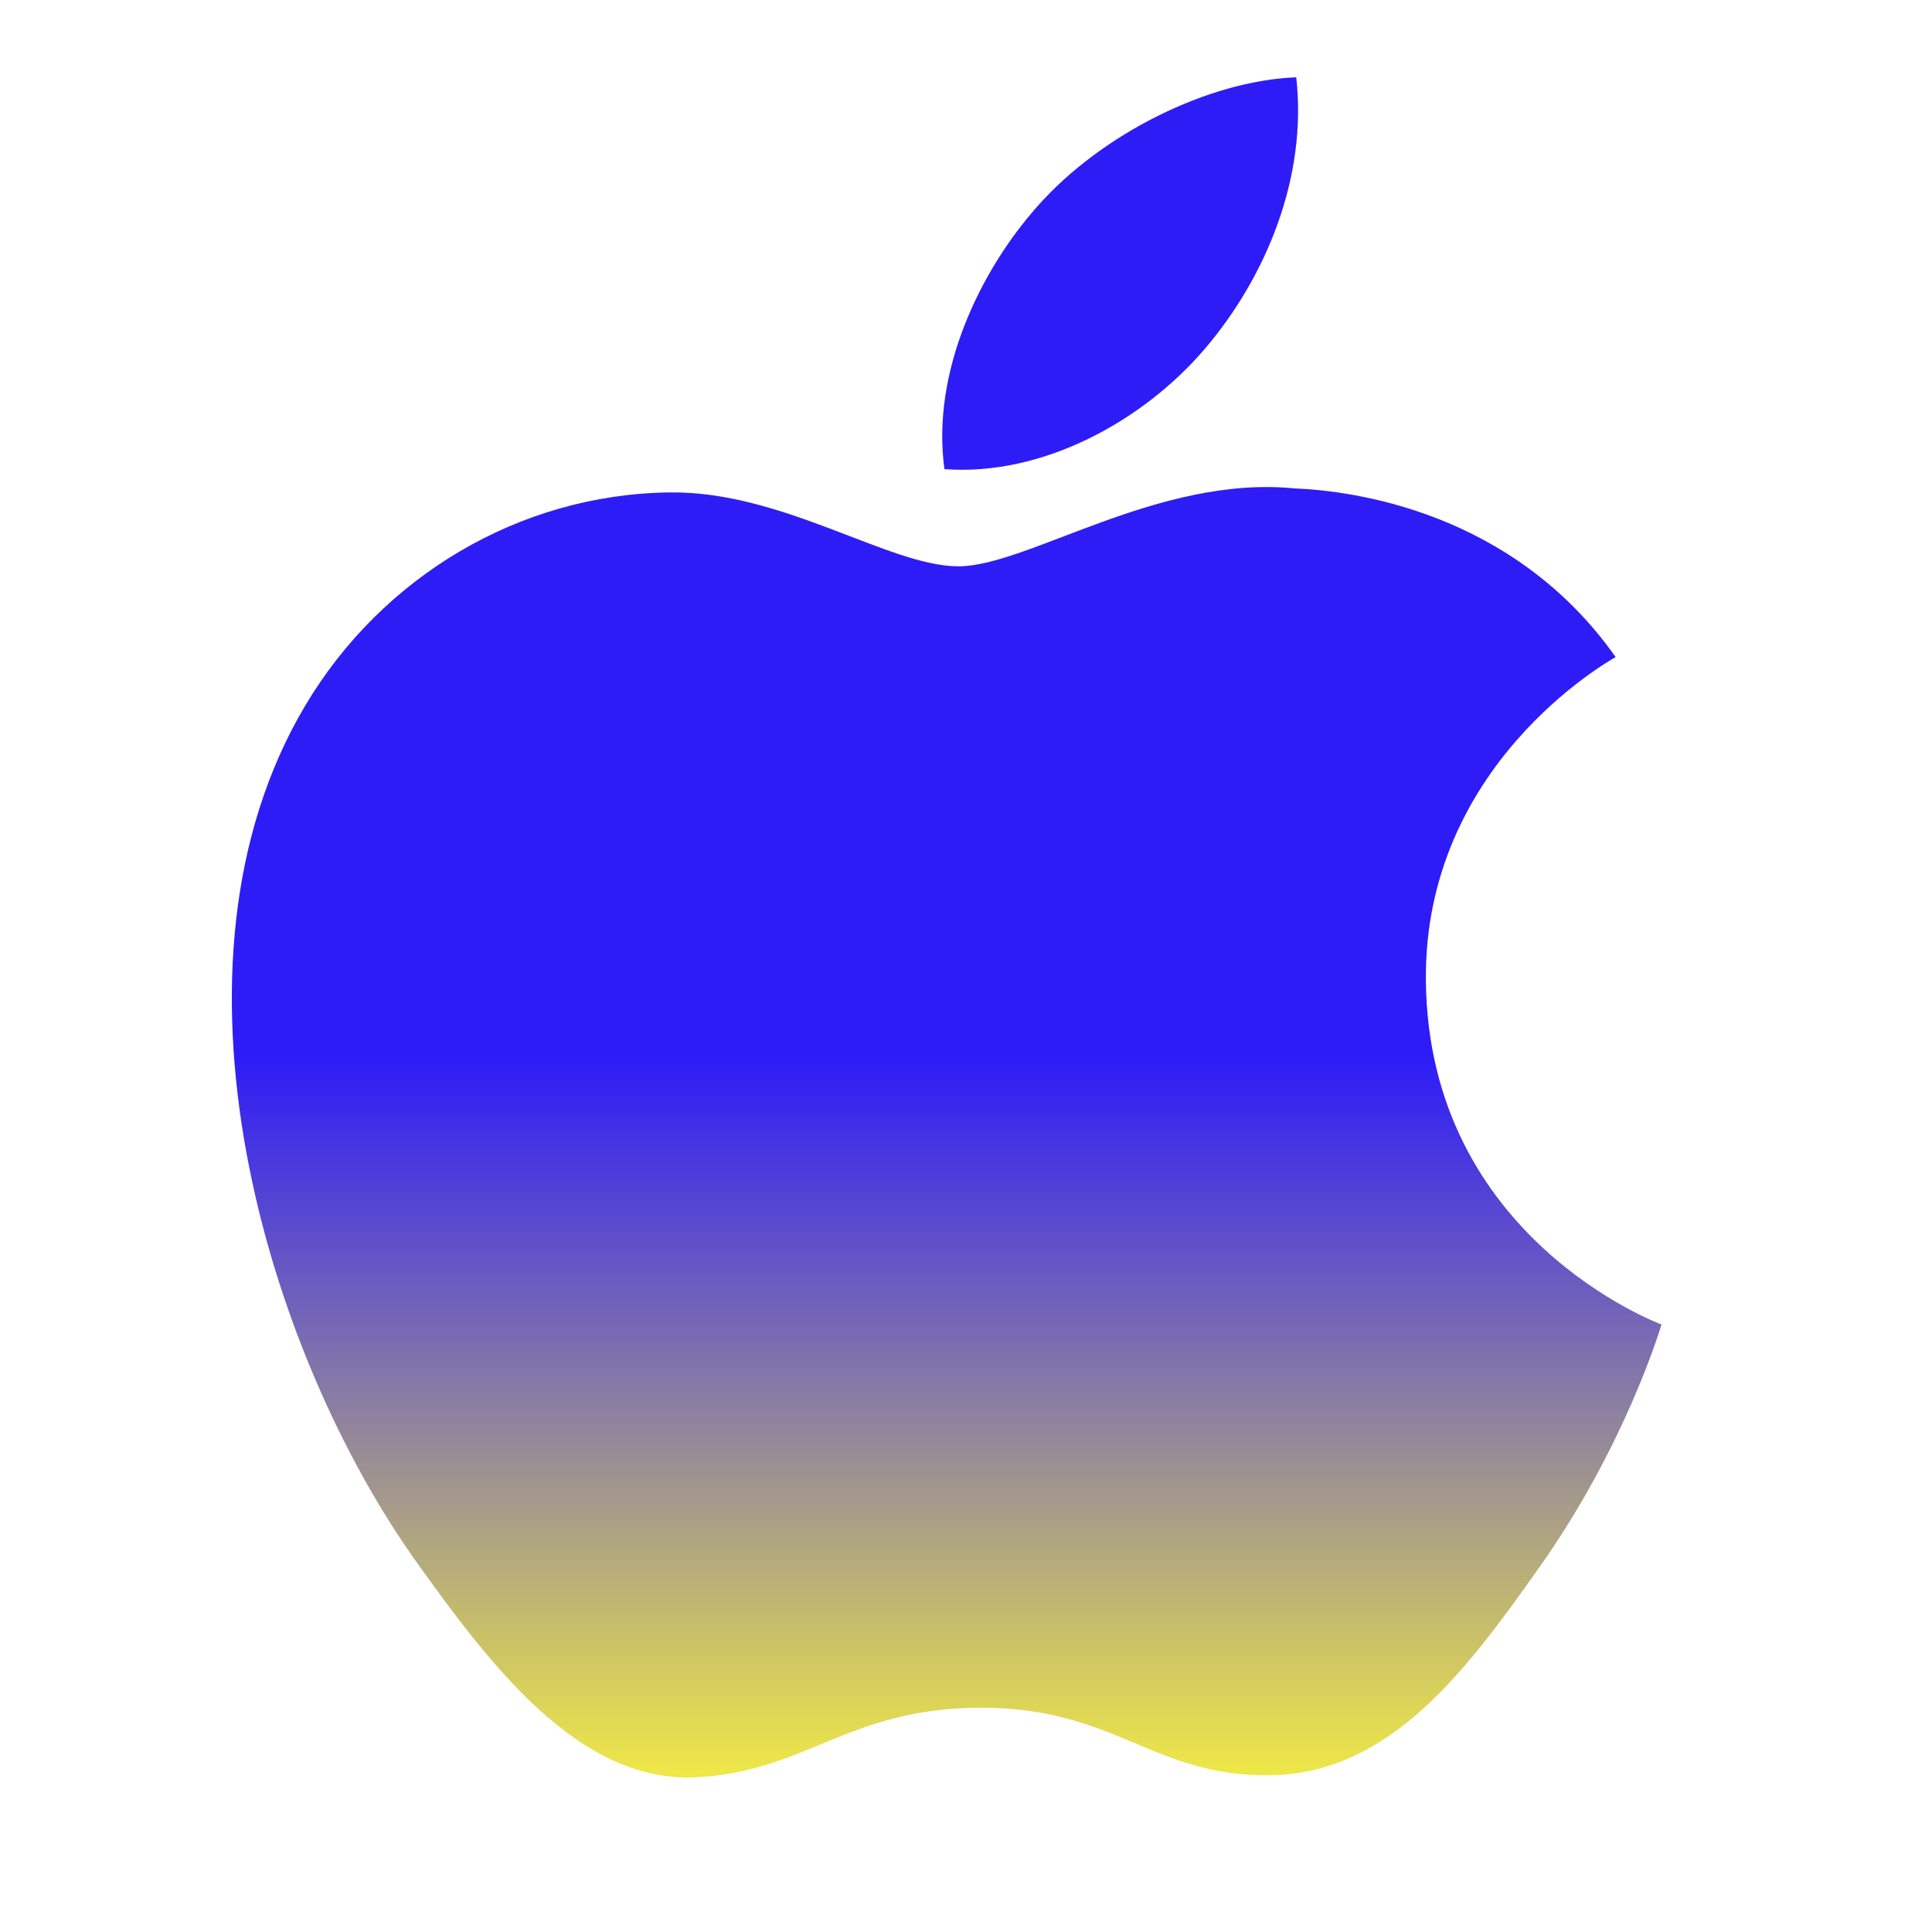
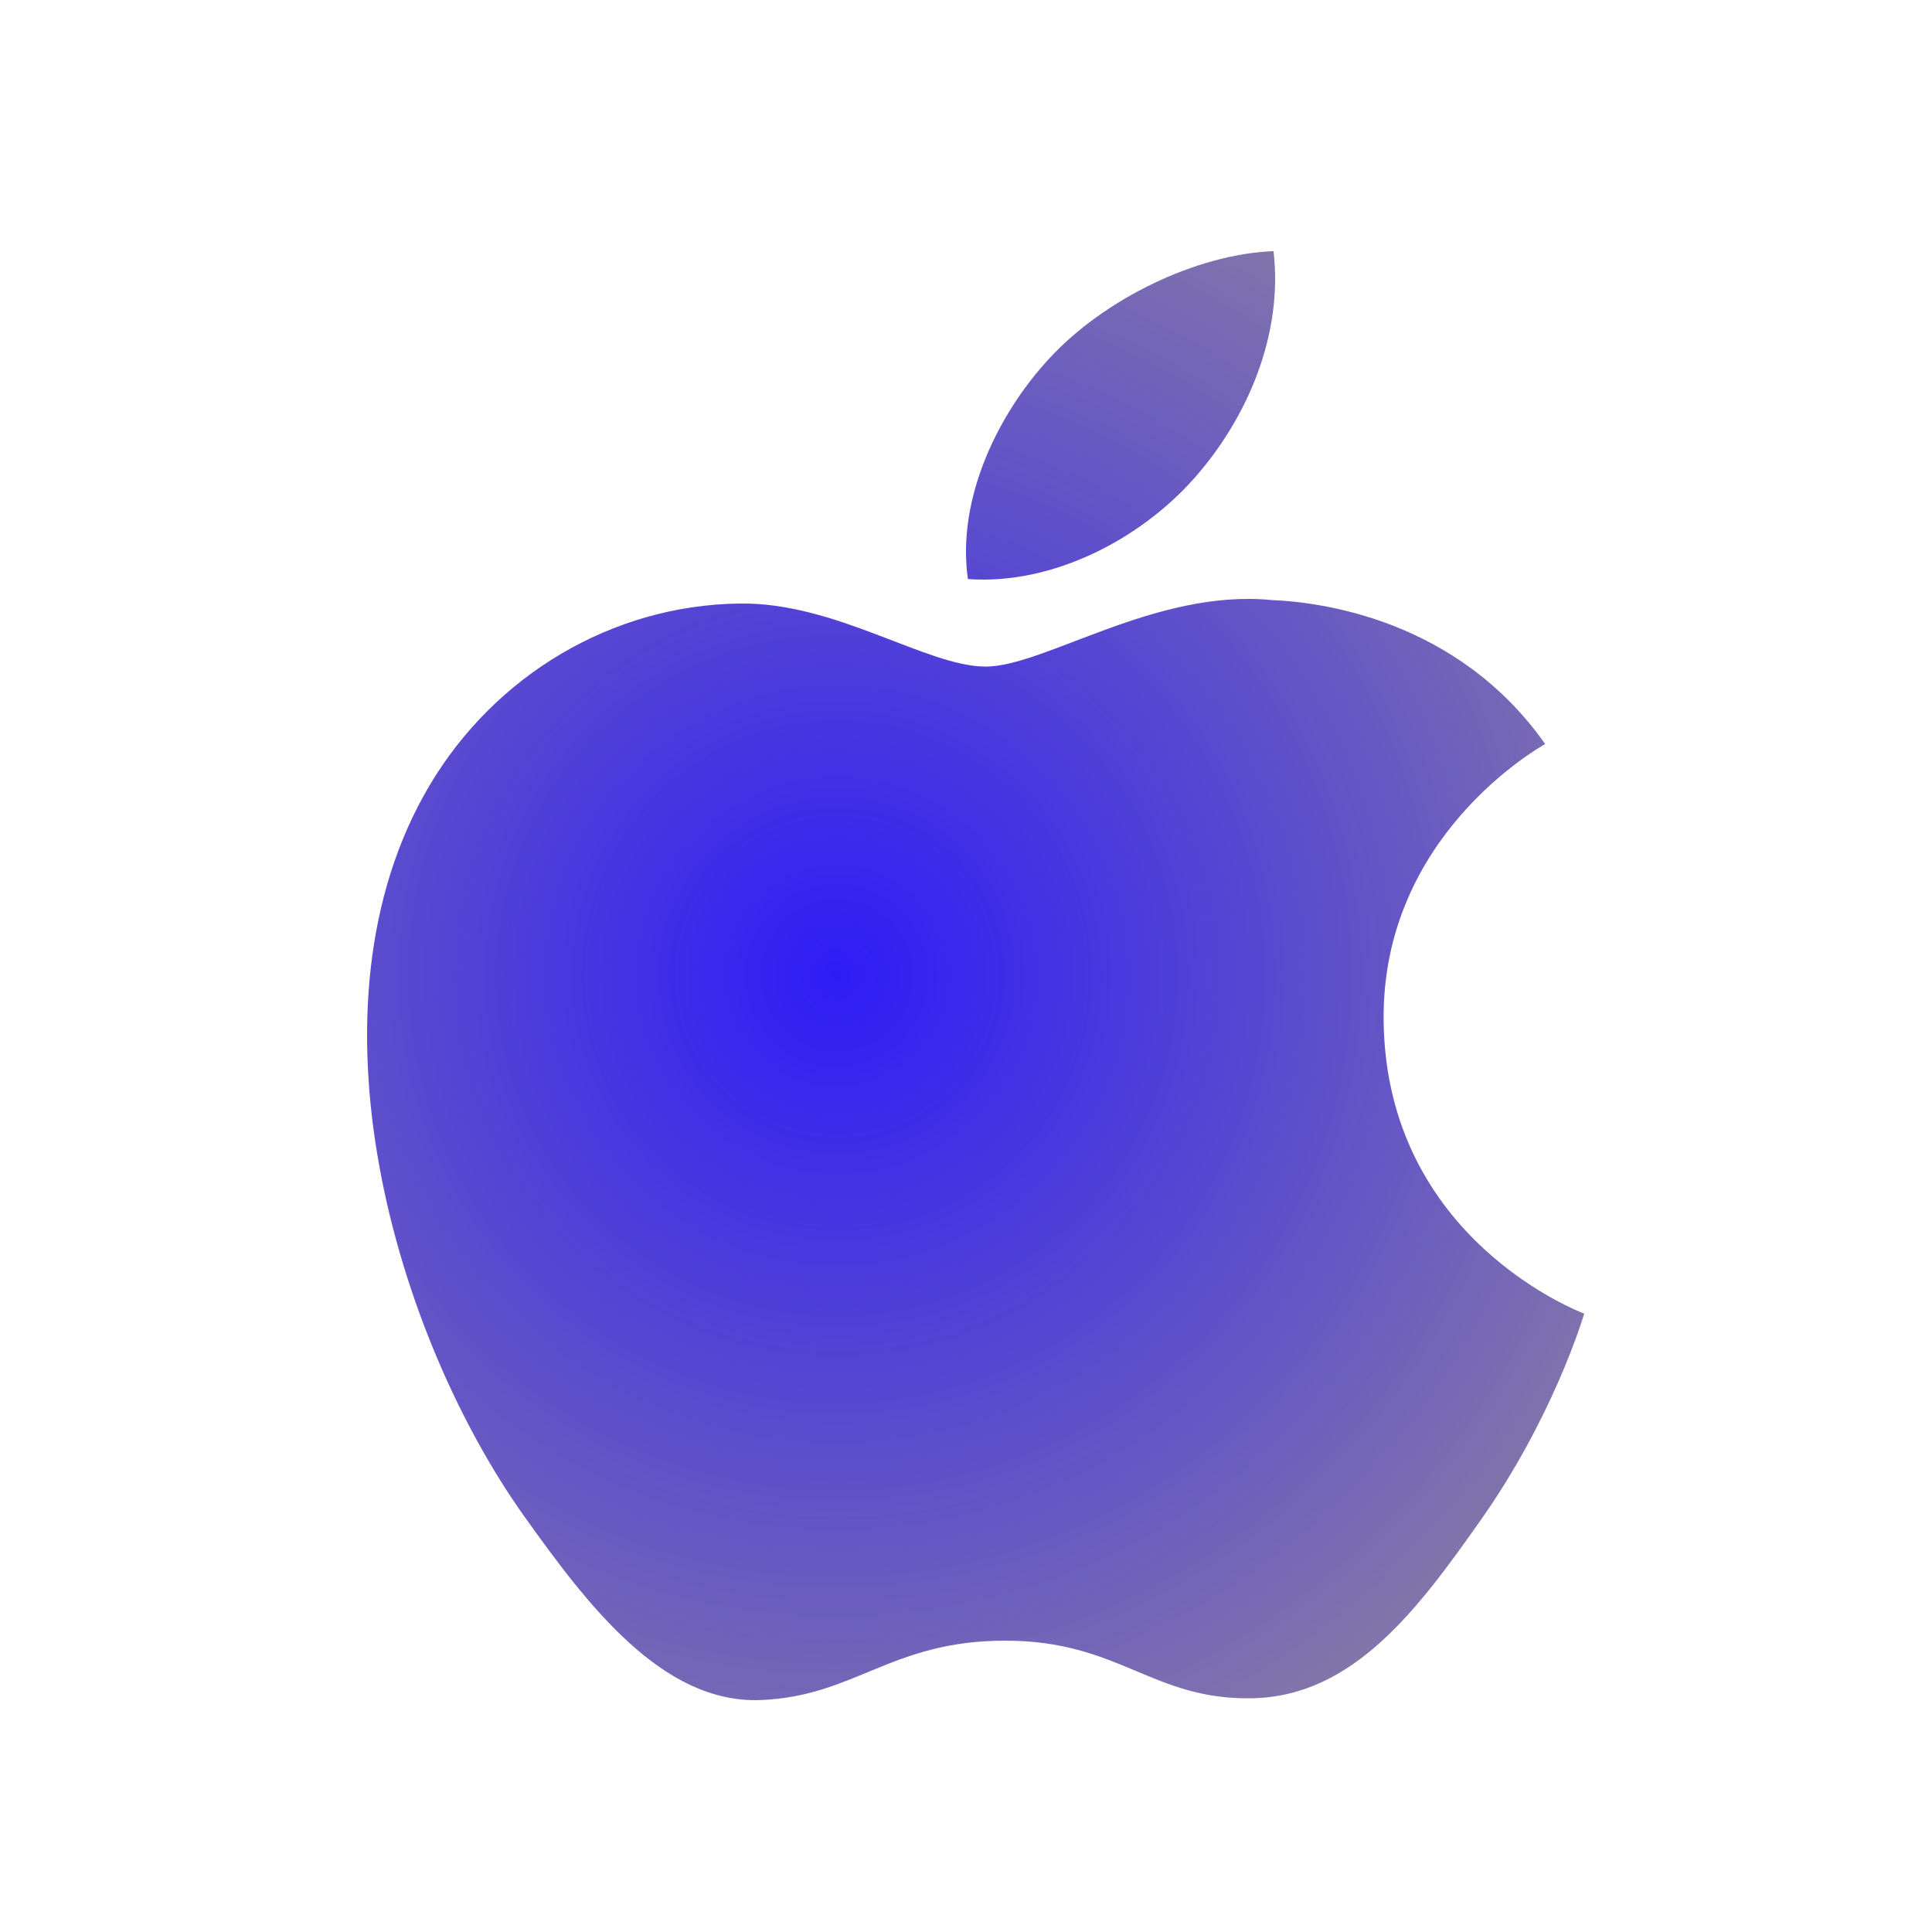
<svg xmlns="http://www.w3.org/2000/svg" width="100px" height="100px" viewBox="0 0 100 100" version="1.1">
  <defs>
-     <linearGradient x1="50%" y1="57.808%" x2="50%" y2="100%" id="linearGradient-1">
+     <radialGradient cx="38.666%" cy="50%" fx="38.666%" fy="50%" r="159.639%" gradientTransform="translate(0.386657,0.5),scale(1,0.84),rotate(-32.25641),translate(-0.386657,-0.5)" id="radialGradient-1">
      <stop stop-color="#2E1CF7" offset="0%" />
      <stop stop-color="#EEE748" offset="100%" />
-     </linearGradient>
+     </radialGradient>
  </defs>
  <g id="ipad" stroke="none" stroke-width="1" fill="none" fill-rule="evenodd">
-     <g id="apple" transform="translate(12, 4)" fill="url(#linearGradient-1)" fill-rule="nonzero">
-       <path d="M61.803,46.752 C61.93,60.069 73.868,64.501 74,64.557 C73.899,64.869 72.093,70.872 67.711,77.073 C63.923,82.434 59.992,87.775 53.799,87.885 C47.713,87.994 45.757,84.391 38.799,84.391 C31.844,84.391 29.67,87.775 23.91,87.994 C17.932,88.213 13.38,82.197 9.561,76.856 C1.756,65.931 -4.208,45.983 3.8,32.519 C7.779,25.832 14.888,21.598 22.605,21.489 C28.476,21.381 34.016,25.313 37.605,25.313 C41.191,25.313 47.924,20.584 55.002,21.279 C57.965,21.398 66.283,22.438 71.624,30.008 C71.194,30.266 61.699,35.618 61.803,46.752 M50.366,14.051 C53.54,10.331 55.676,5.152 55.093,0 C50.518,0.178 44.987,2.952 41.705,6.67 C38.765,9.962 36.189,15.231 36.884,20.282 C41.983,20.664 47.192,17.773 50.366,14.051" id="Shape" />
+     <g id="apple" transform="translate(19, 13)" fill="url(#radialGradient-1)" fill-rule="nonzero">
+       <path d="M52.616,39.798 C52.724,51.163 62.887,54.945 63,54.994 C62.914,55.26 61.376,60.383 57.646,65.675 C54.421,70.25 51.074,74.808 45.801,74.902 C40.621,74.995 38.955,71.92 33.032,71.92 C27.111,71.92 25.26,74.808 20.356,74.995 C15.266,75.182 11.391,70.048 8.139,65.49 C1.495,56.166 -3.583,39.143 3.235,27.652 C6.622,21.945 12.675,18.332 19.245,18.239 C24.243,18.147 28.96,21.503 32.015,21.503 C35.068,21.503 40.8,17.467 46.826,18.059 C49.349,18.161 56.43,19.049 60.977,25.509 C60.611,25.729 52.528,30.297 52.616,39.798 M42.811,11.757 C45.567,8.645 47.423,4.312 46.917,0 C42.943,0.149 38.138,2.47 35.287,5.581 C32.733,8.336 30.496,12.745 31.099,16.972 C35.529,17.291 40.054,14.872 42.811,11.757" id="Shape" />
    </g>
  </g>
</svg>
